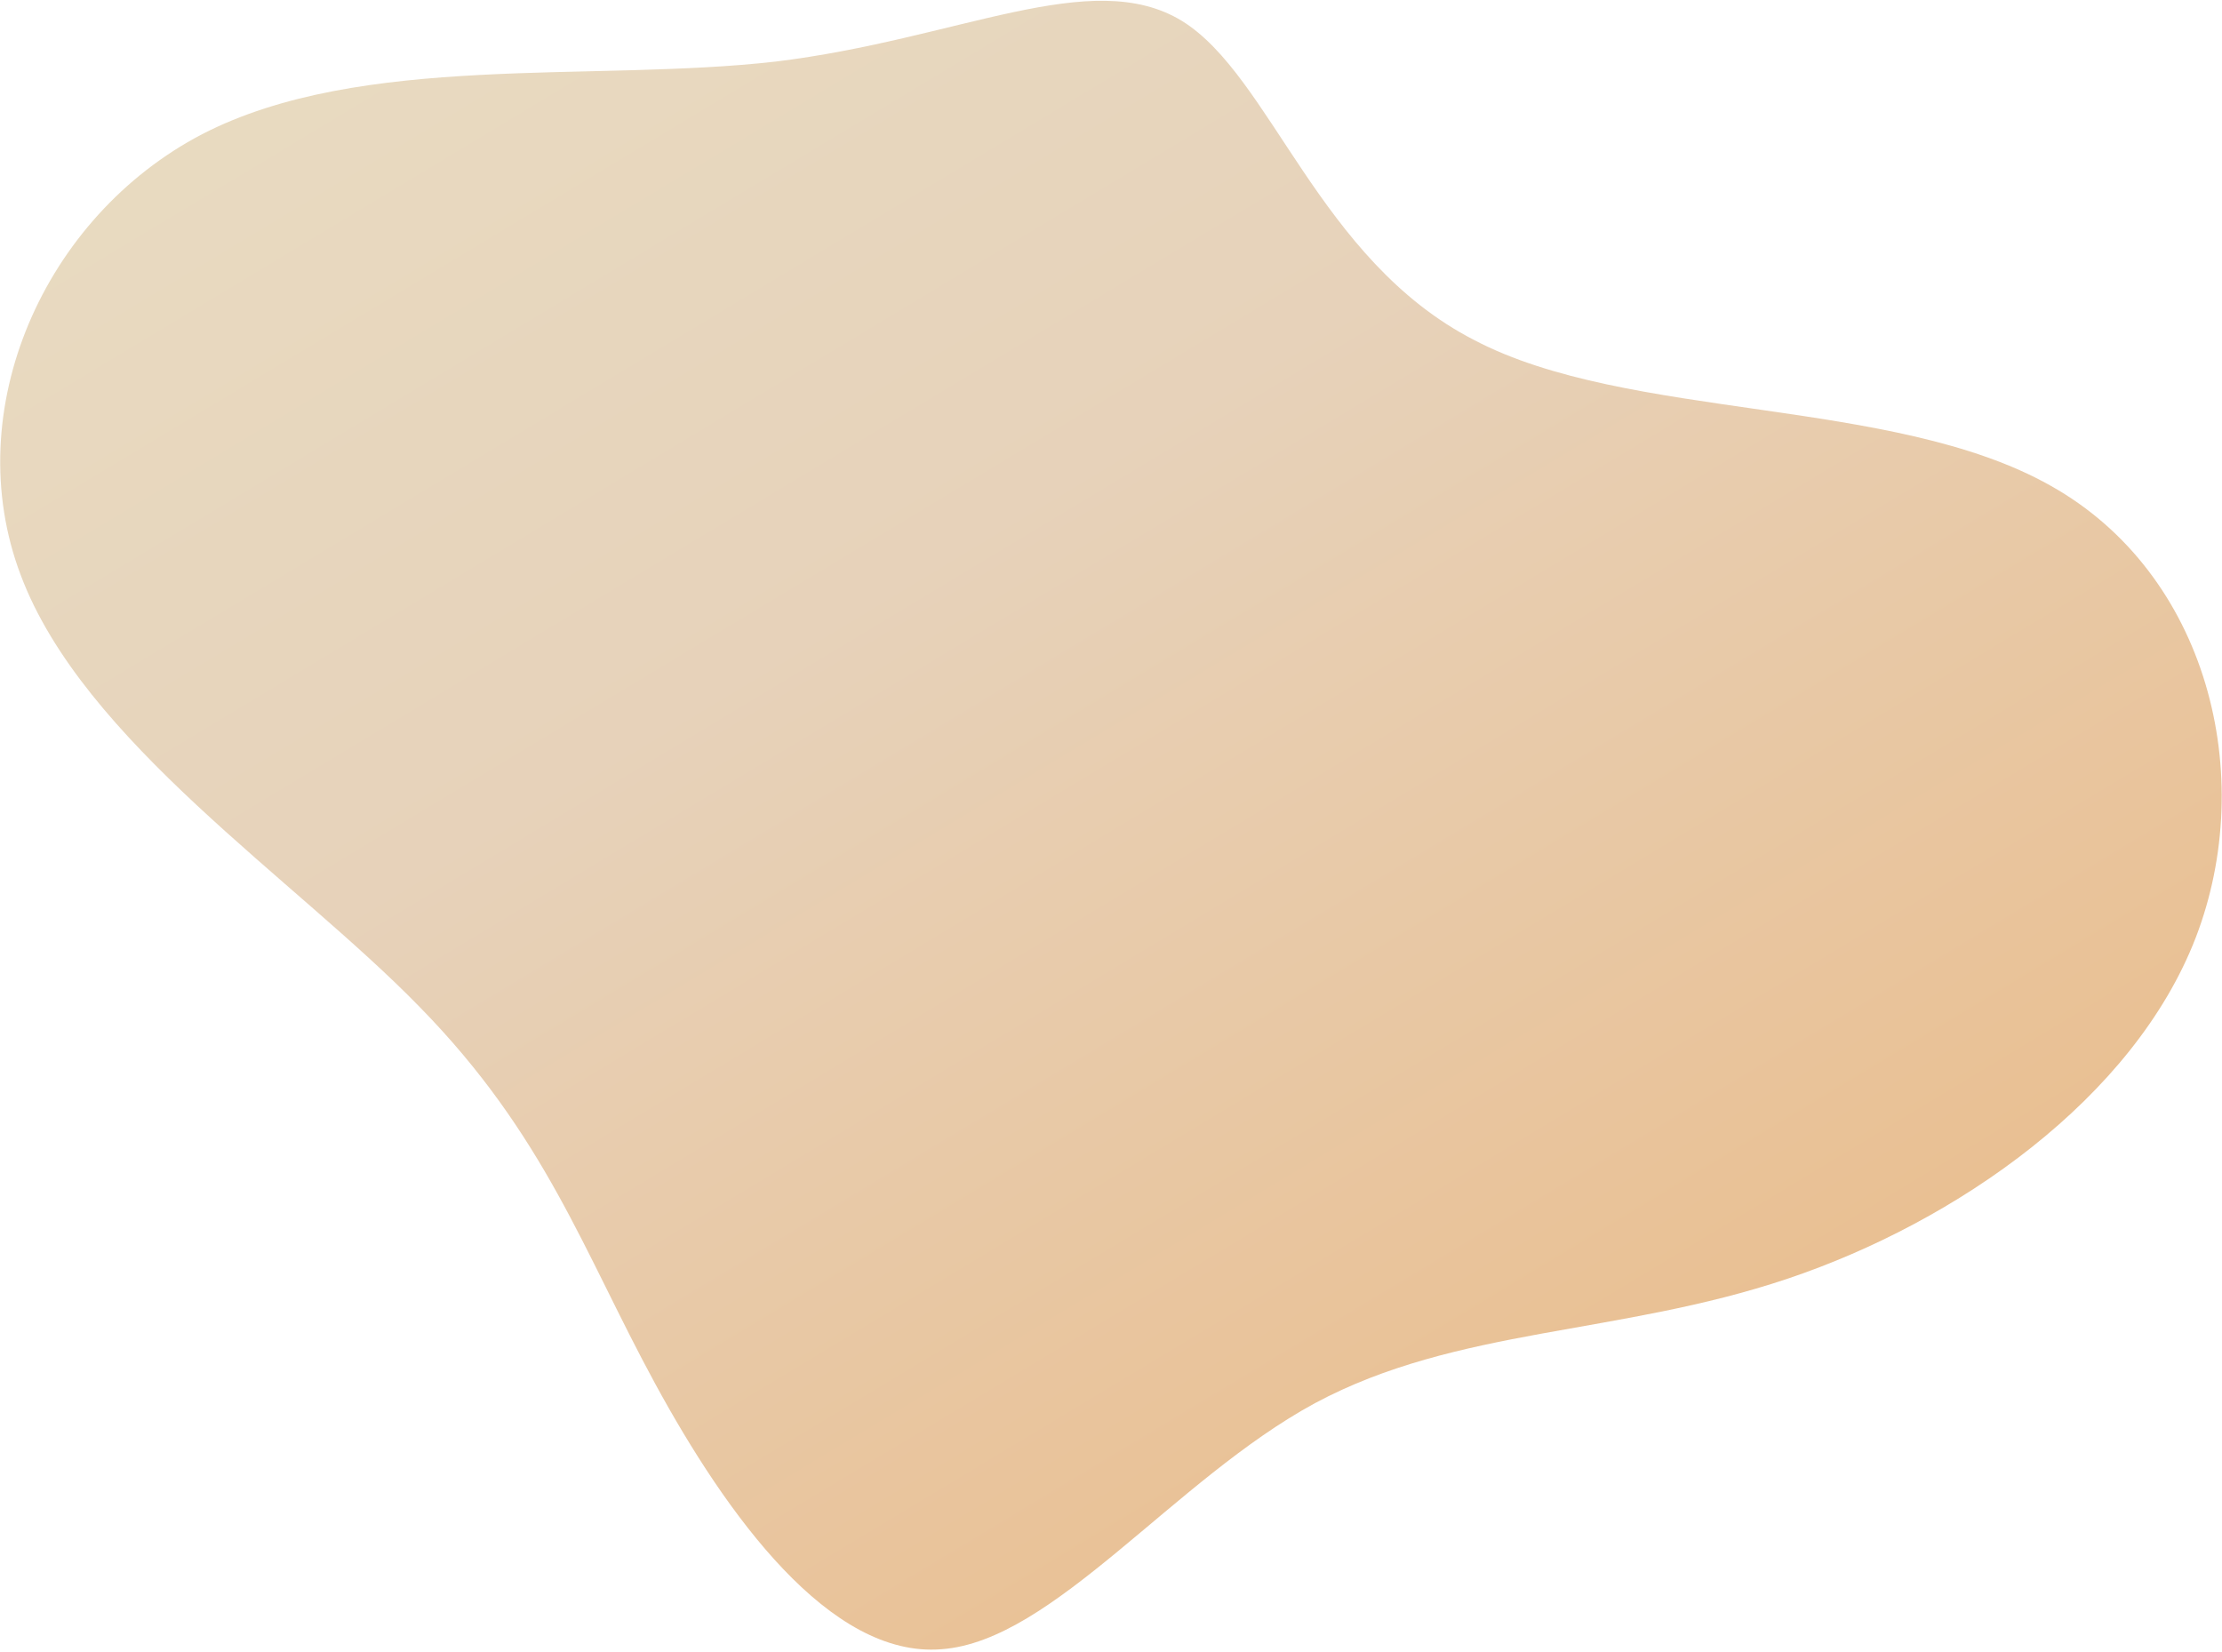
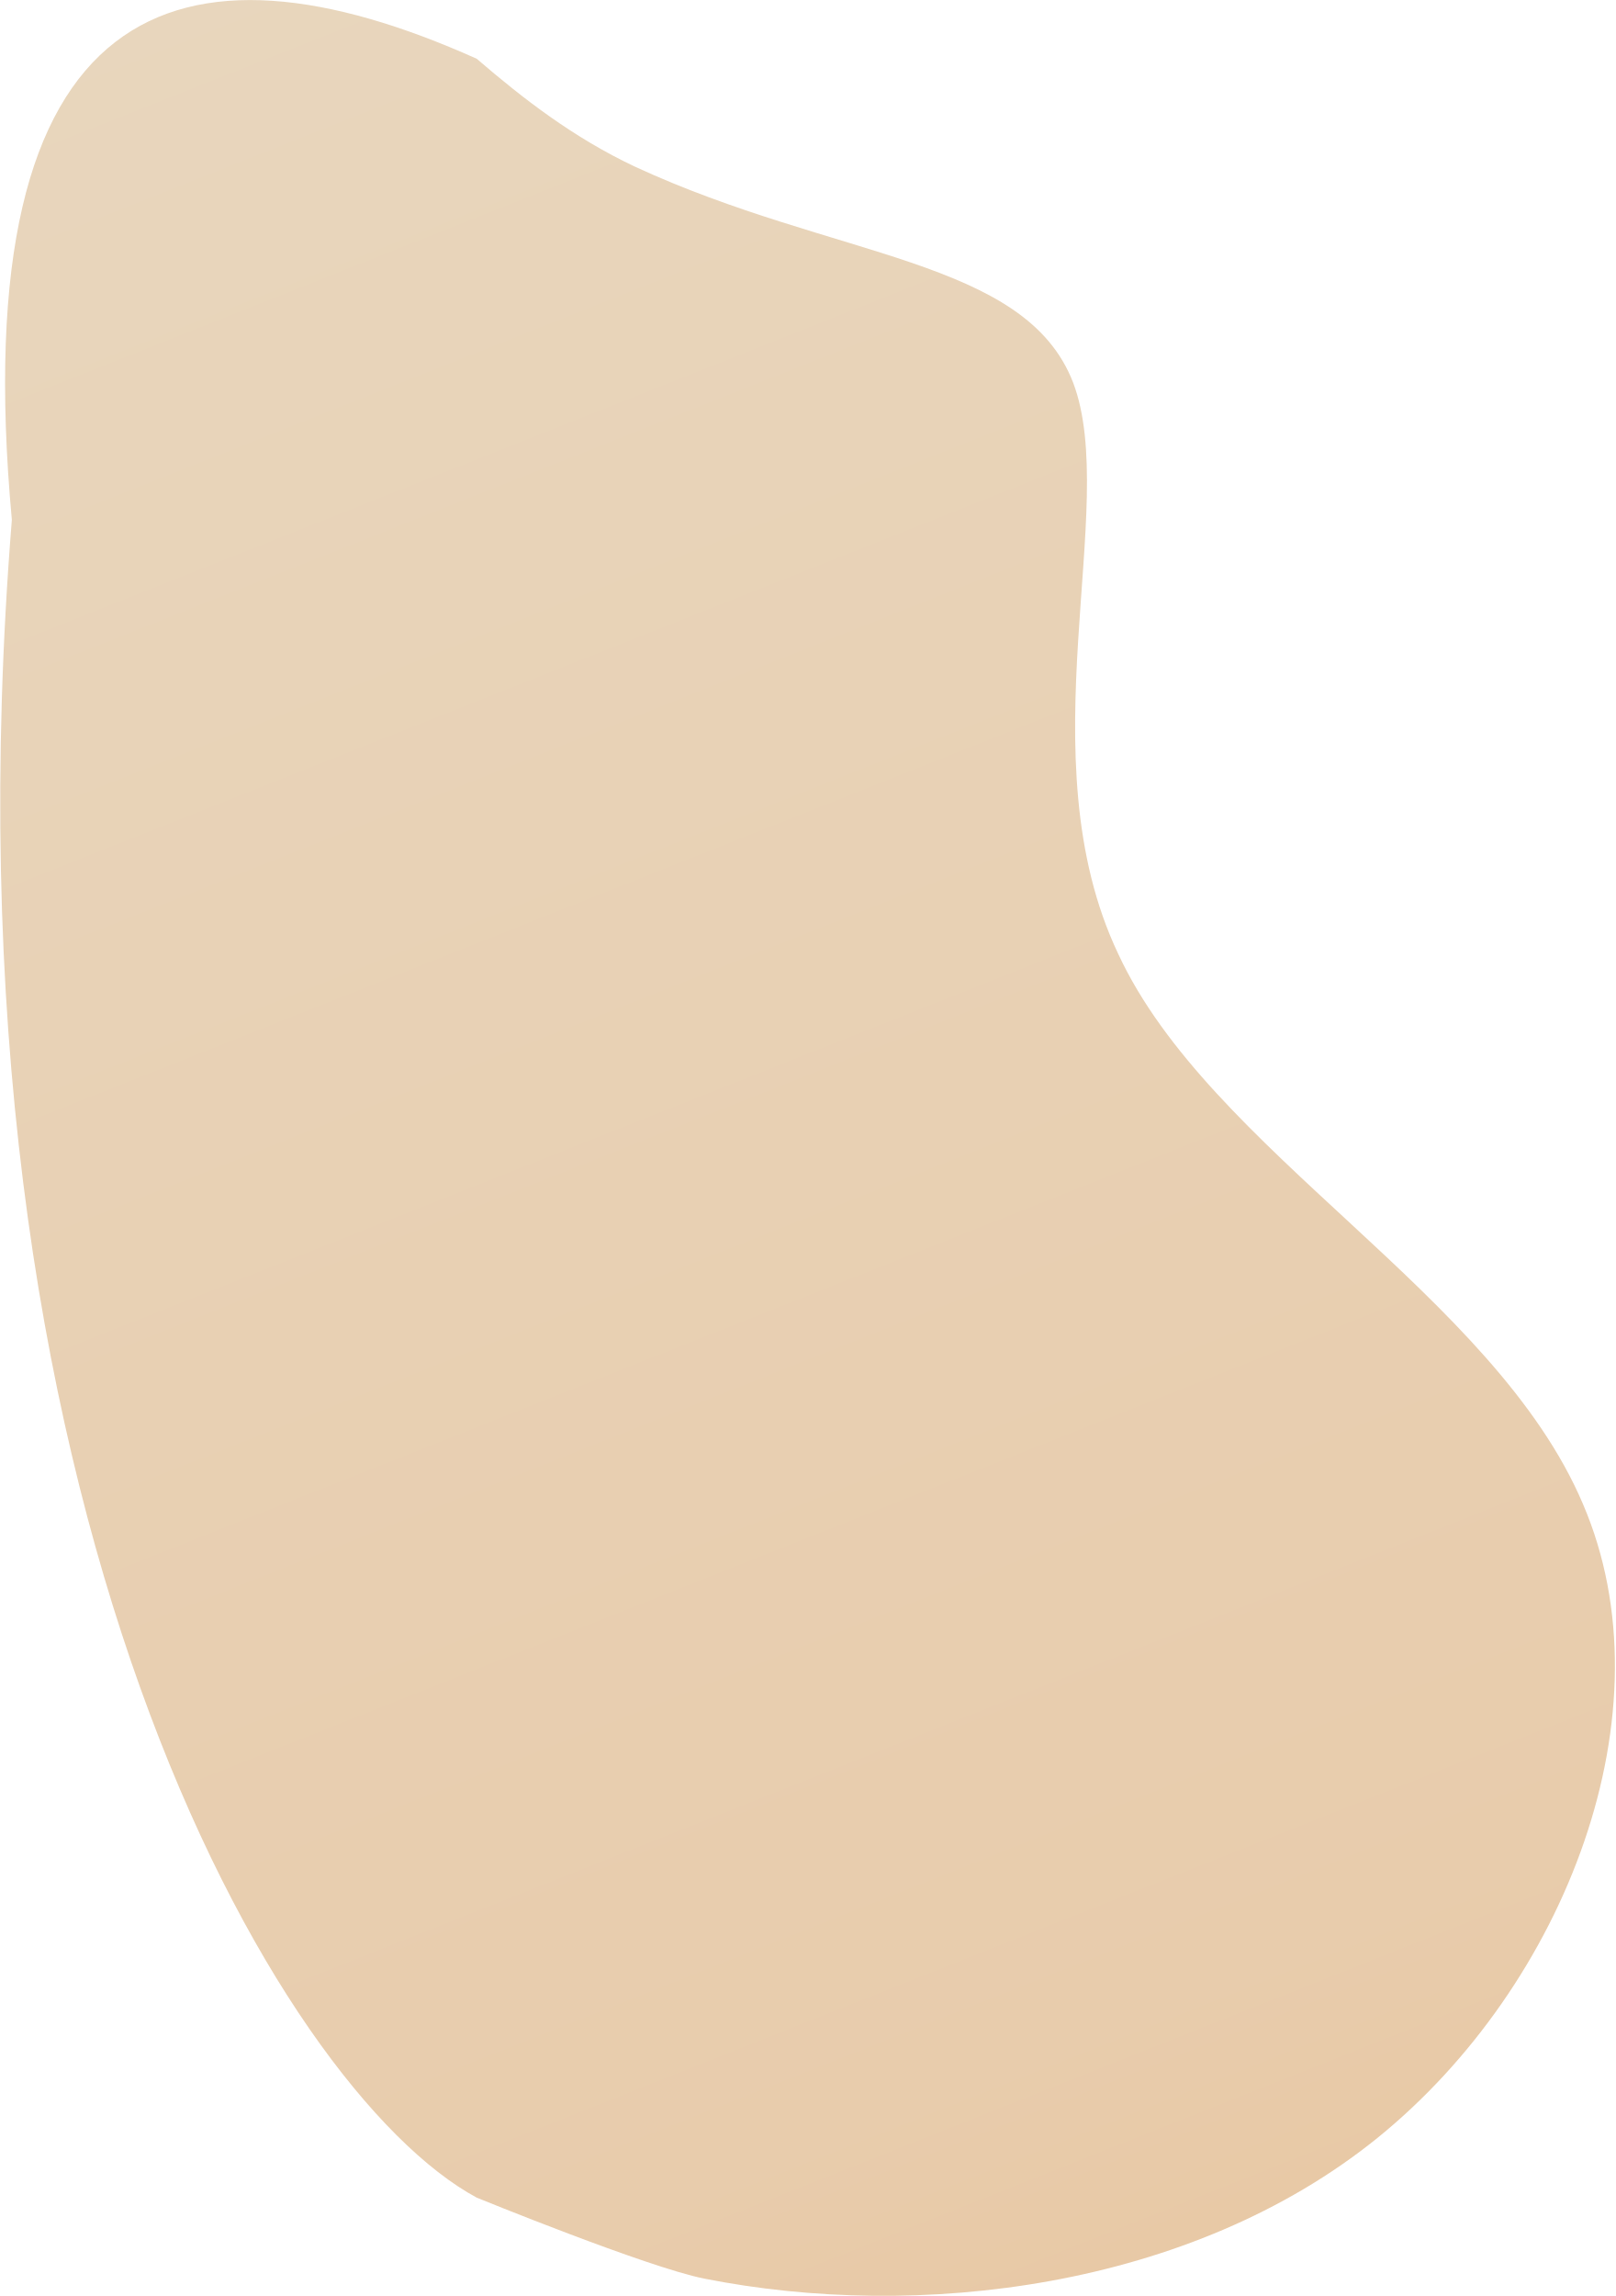
- <svg xmlns="http://www.w3.org/2000/svg" viewBox="0 0 1138 846" fill="none">
-   <path d="M754.859 174.108C833.854 215.709 969.278 203.044 1050.21 248.791C1130.6 293.815 1156.5 397.249 1124.55 480.286C1092.7 562.696 1002.17 625.867 915.575 654.982C828.976 684.097 746.206 679.784 673.507 718.725C601.436 757.763 539.34 840.683 482.237 844.787C425.037 849.517 372.108 775.963 335.534 708.761C298.961 641.559 279.275 581.431 214.873 515.749C151.098 450.163 42.511 379.651 10.6 294.55C-21.407 210.076 22.635 110.918 103.53 68.738C185.053 26.653 303.959 42.268 397.376 31.523C490.888 20.151 558.909 -17.581 605.286 10.689C651.036 38.863 675.142 133.039 754.859 174.108Z" fill="url(#paint0_linear_511_1130)" />
+ <svg xmlns="http://www.w3.org/2000/svg" width="1947" height="2767" viewBox="0 0 1947 2767" fill="none">
+   <path d="M1908.1 1812.48C1800.79 1559.88 1458.28 1387.61 1347.96 1149.62C1234.96 912.01 1350.11 610.678 1293.68 461.391C1235.93 310.871 1006.6 312.396 765.295 200.814C690.99 165.758 630.601 118.941 574.643 70.801C217.895 -89.04 -44.176 -7.93 14.287 626.471C-81.331 1812.48 335.669 2519.47 574.643 2648.47C574.643 2648.47 780.147 2732.37 848.713 2746C1106.11 2797.17 1434.99 2758.78 1660.62 2576.34C1887.63 2392.3 2015.46 2062.22 1908.1 1812.48Z" fill="url(#paint0_linear_629_1671)" />
  <defs>
-     <linearGradient id="paint0_linear_511_1130" x1="46" y1="-1.66982e-07" x2="972.482" y2="1538.75" gradientUnits="userSpaceOnUse">
-       <stop stop-color="#E8DCC2" />
-       <stop offset="0.26" stop-color="#E7D2BA" />
-       <stop offset="0.667" stop-color="#EABA86" />
-       <stop offset="1" stop-color="#E4CFB9" />
+     <linearGradient id="paint0_linear_629_1671" x1="371.611" y1="-94.697" x2="1753.61" y2="3383.8" gradientUnits="userSpaceOnUse">
+       <stop stop-color="#E8D6BD" />
+       <stop offset="0.724" stop-color="#E8CCAC" />
+       <stop offset="1" stop-color="#E9C195" />
    </linearGradient>
  </defs>
</svg>
